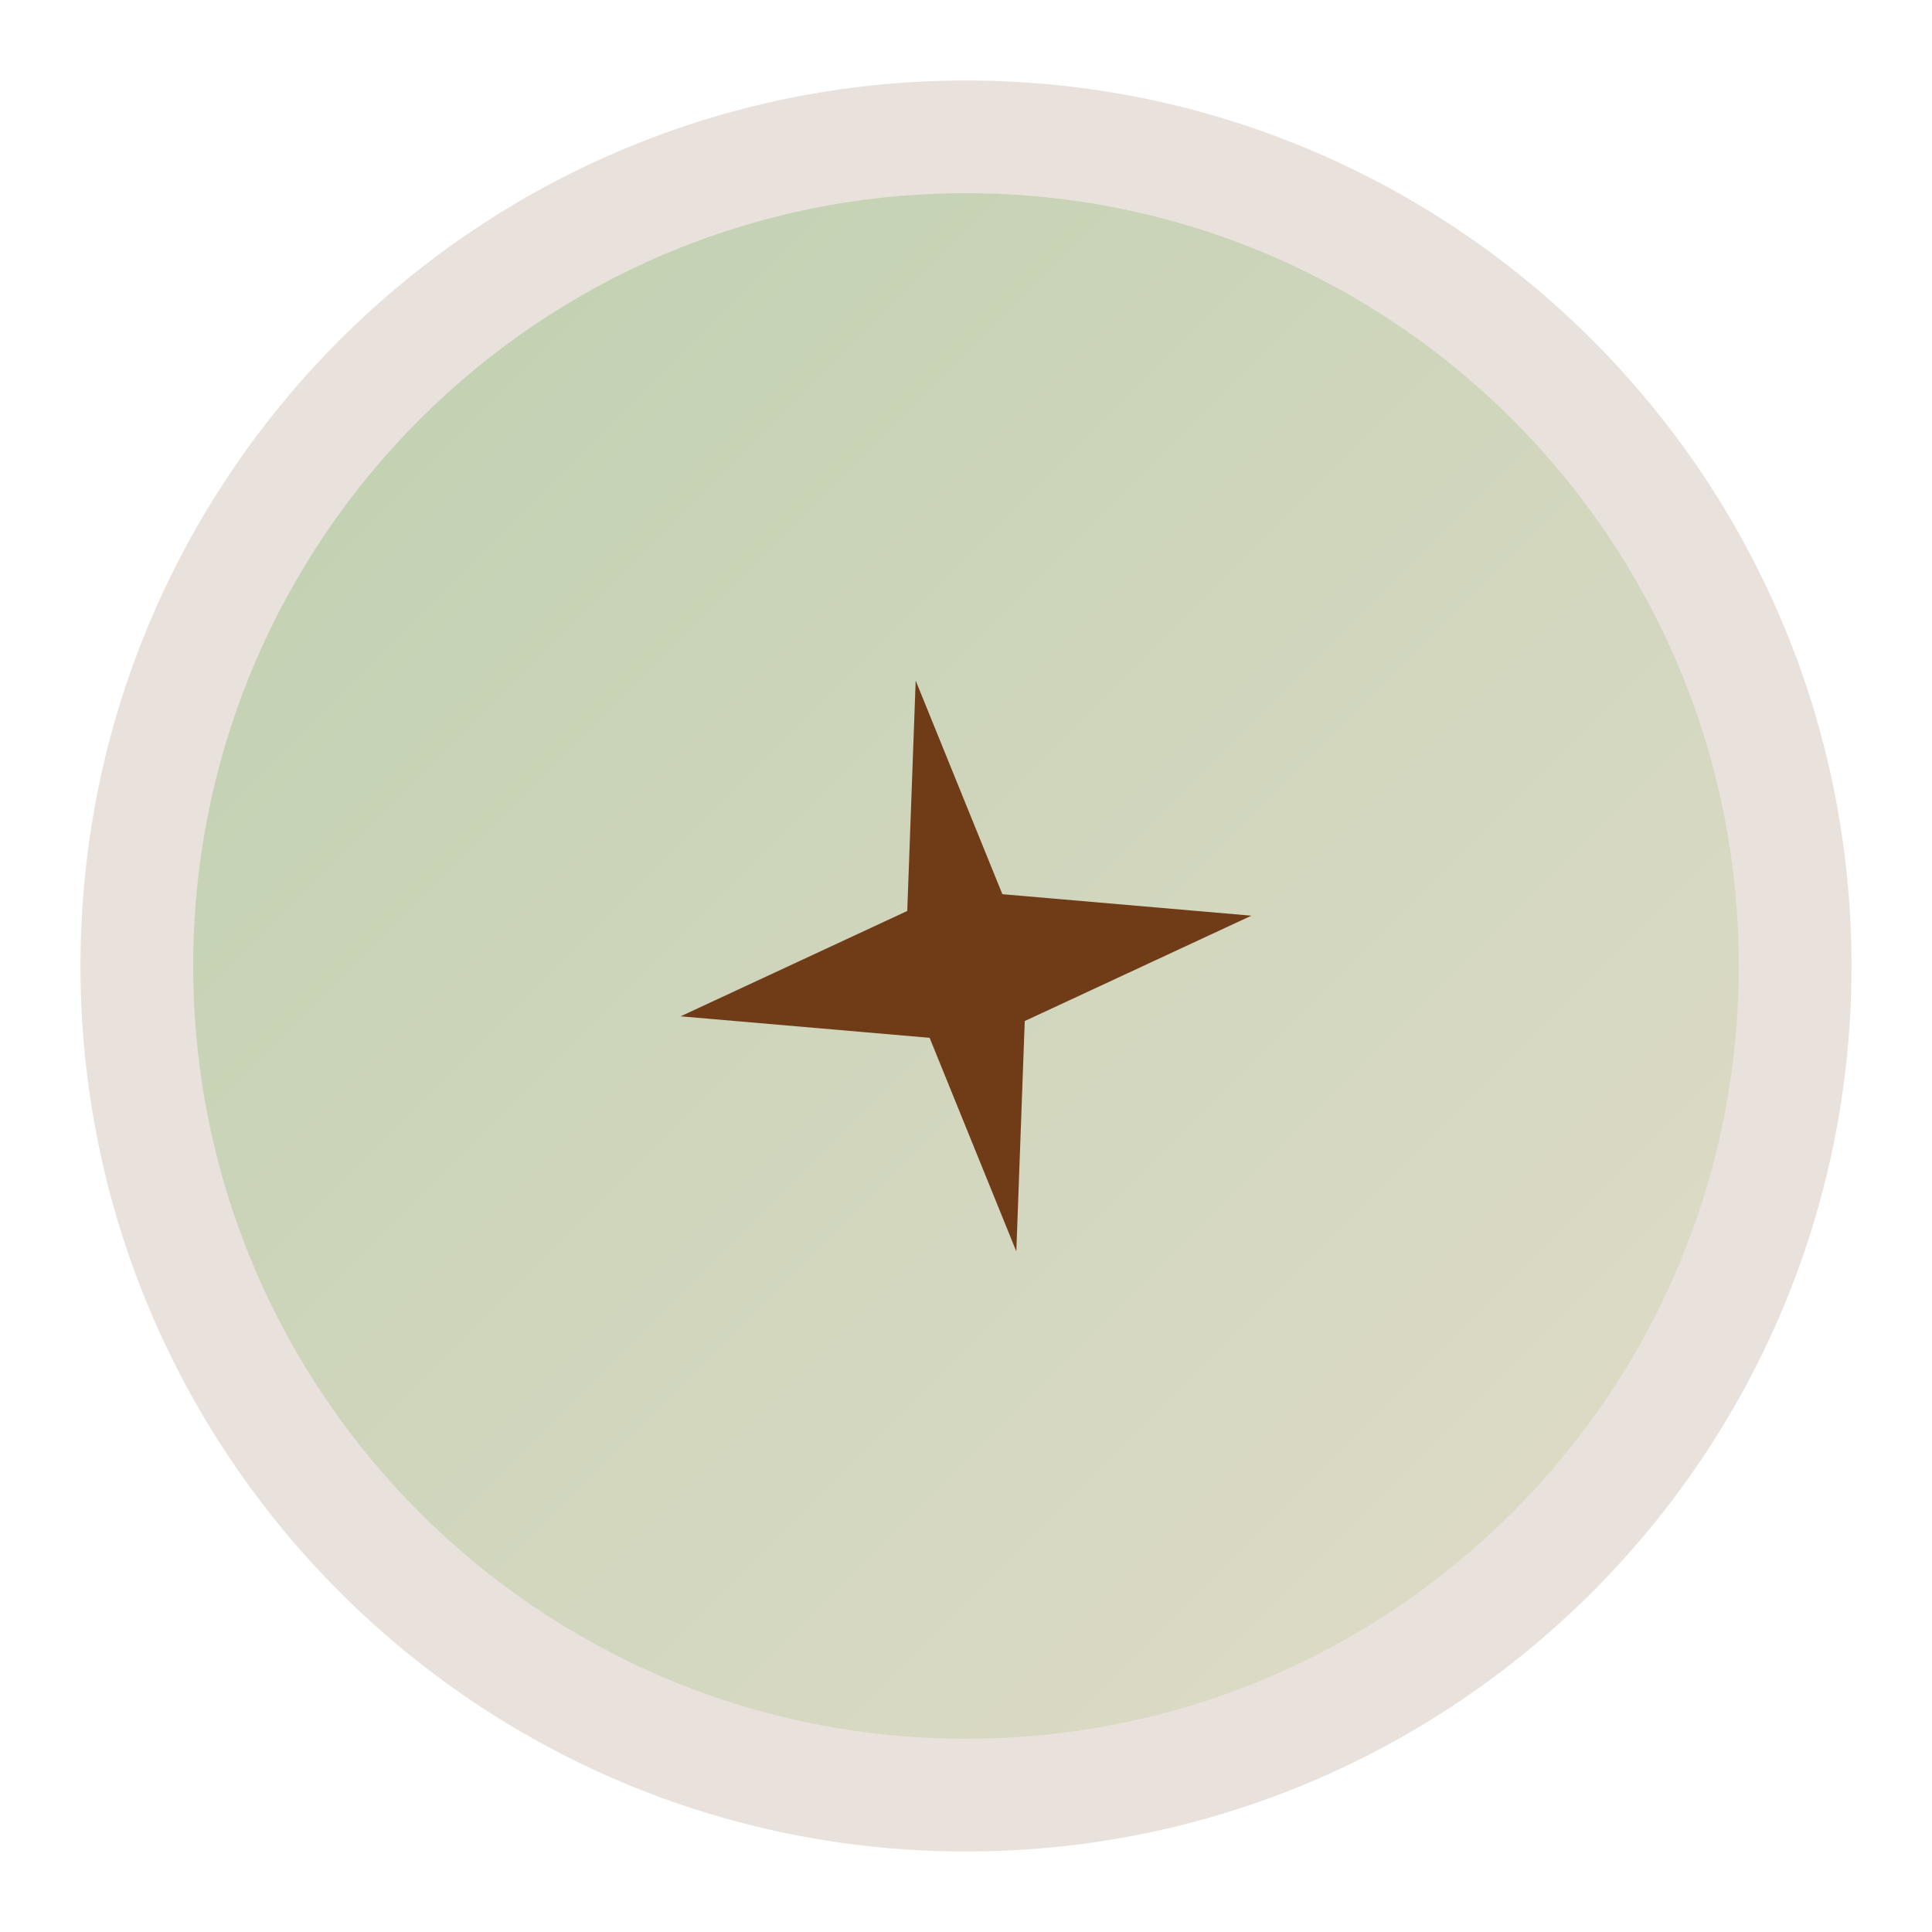
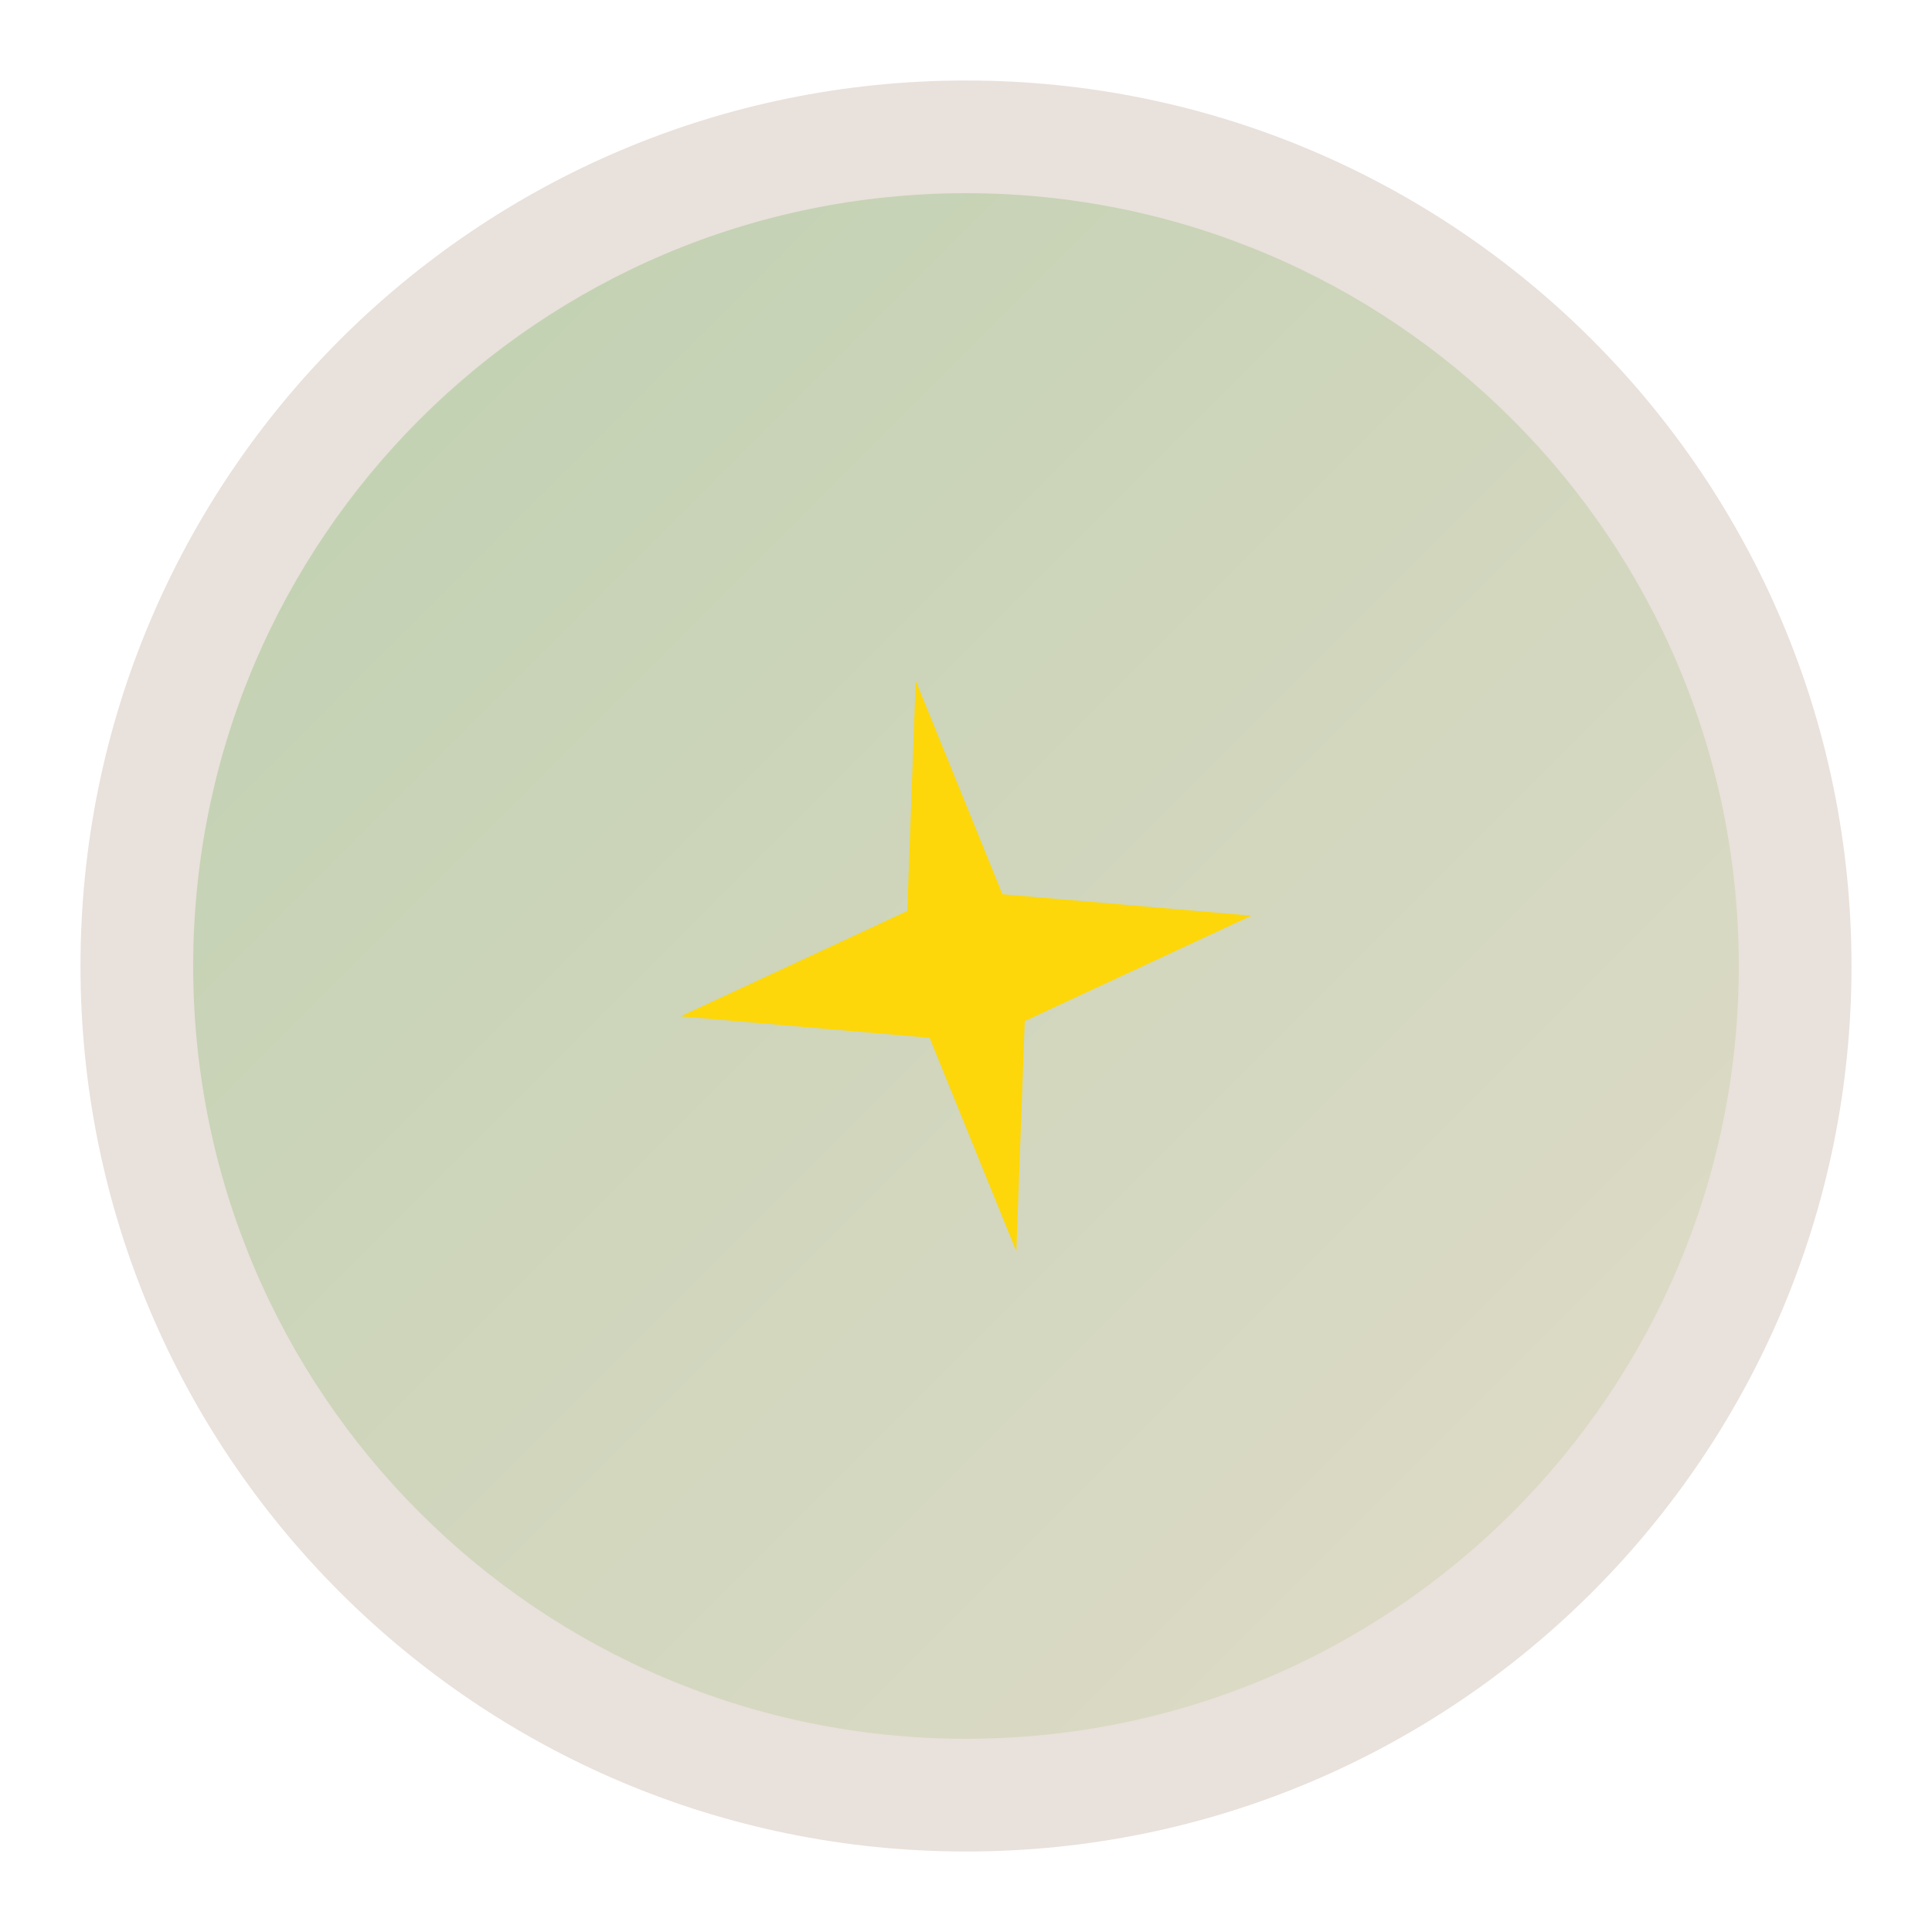
<svg xmlns="http://www.w3.org/2000/svg" viewBox="0 0 120 120" role="img" aria-label="ThinkBigPrep token (blue)">
  <defs>
    <linearGradient id="tbpGradTokenBlue" x1="0" y1="0" x2="1" y2="1">
      <stop offset="0%" stop-color="#BFD0B0" />
      <stop offset="100%" stop-color="#E1DCC9" />
    </linearGradient>
  </defs>
  <circle cx="60" cy="60" r="55" fill="#6b3410" opacity="0.15" />
  <circle cx="60" cy="60" r="48" fill="url(#tbpGradTokenBlue)" />
  <g transform="translate(60,60) rotate(-10)">
-     <path d="M0 -18 L3 -4 L18 0 L3 4 L0 18 L-3 4 L-18 0 L-3 -4 Z" fill="#6b3410" opacity="0.95" />
+     <path d="M0 -18 L3 -4 L18 0 L3 4 L0 18 L-3 4 L-18 0 L-3 -4 Z" fill="#FFD700" opacity="0.95" />
  </g>
</svg>
